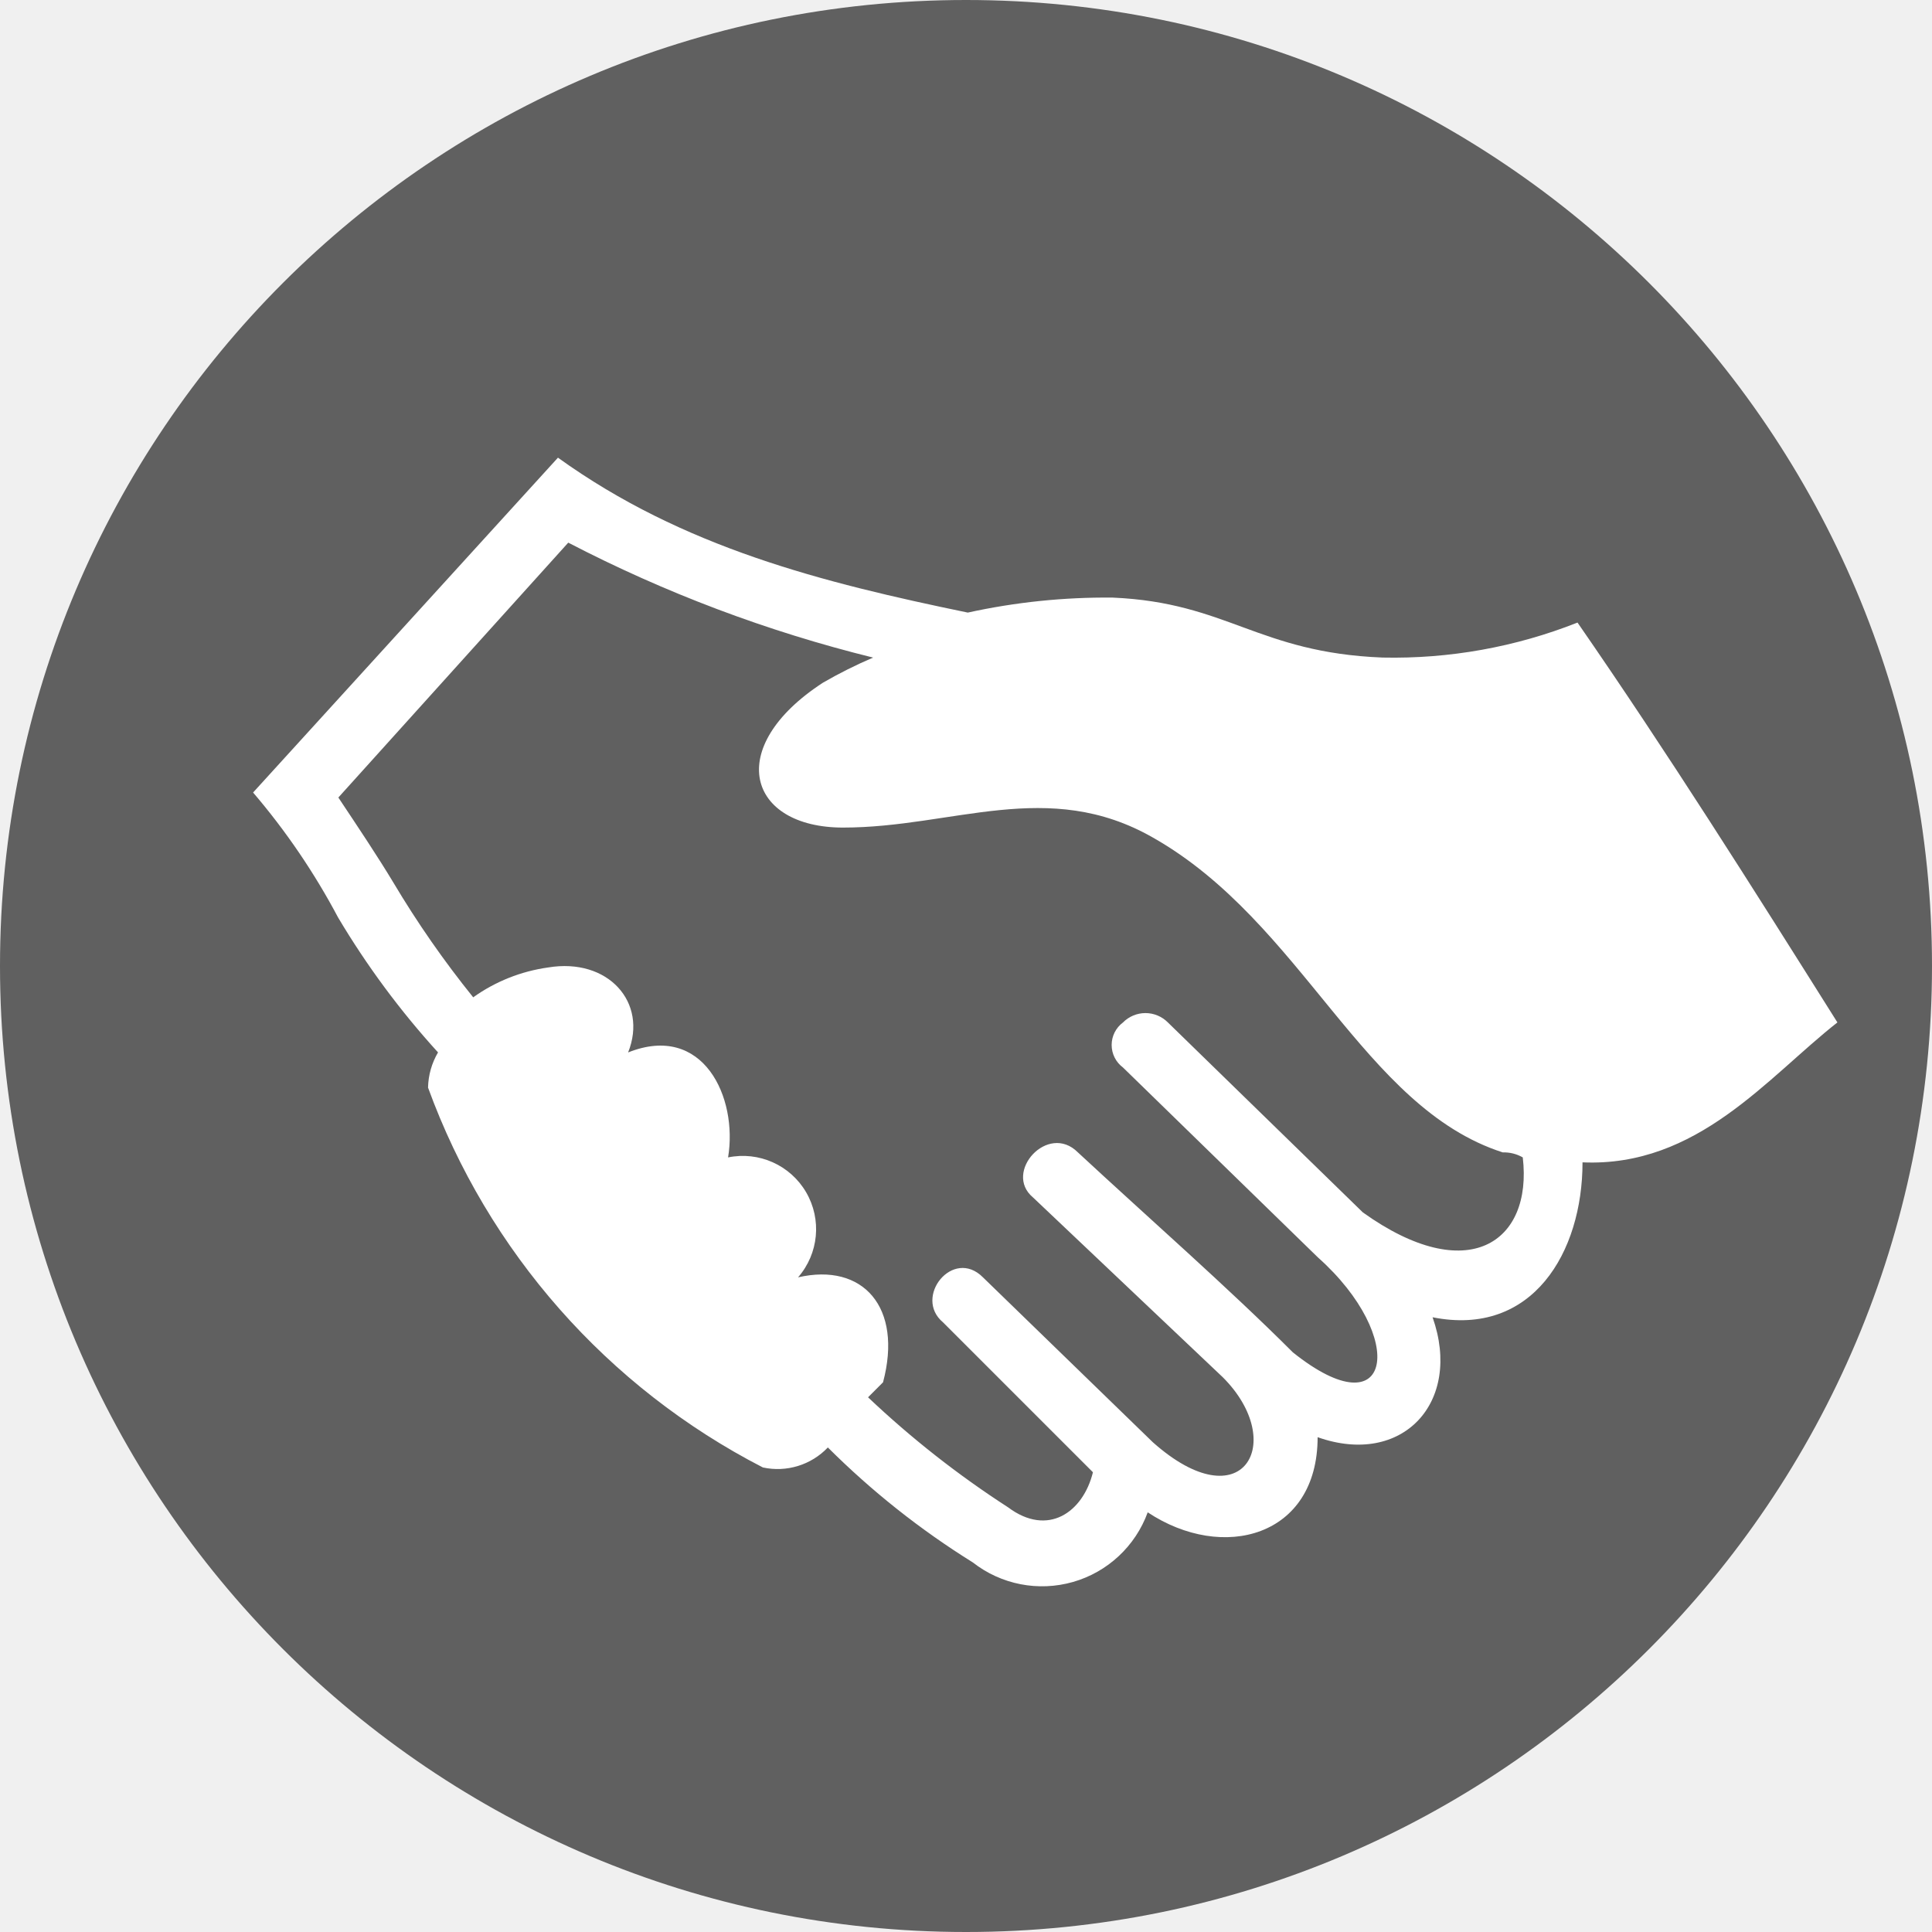
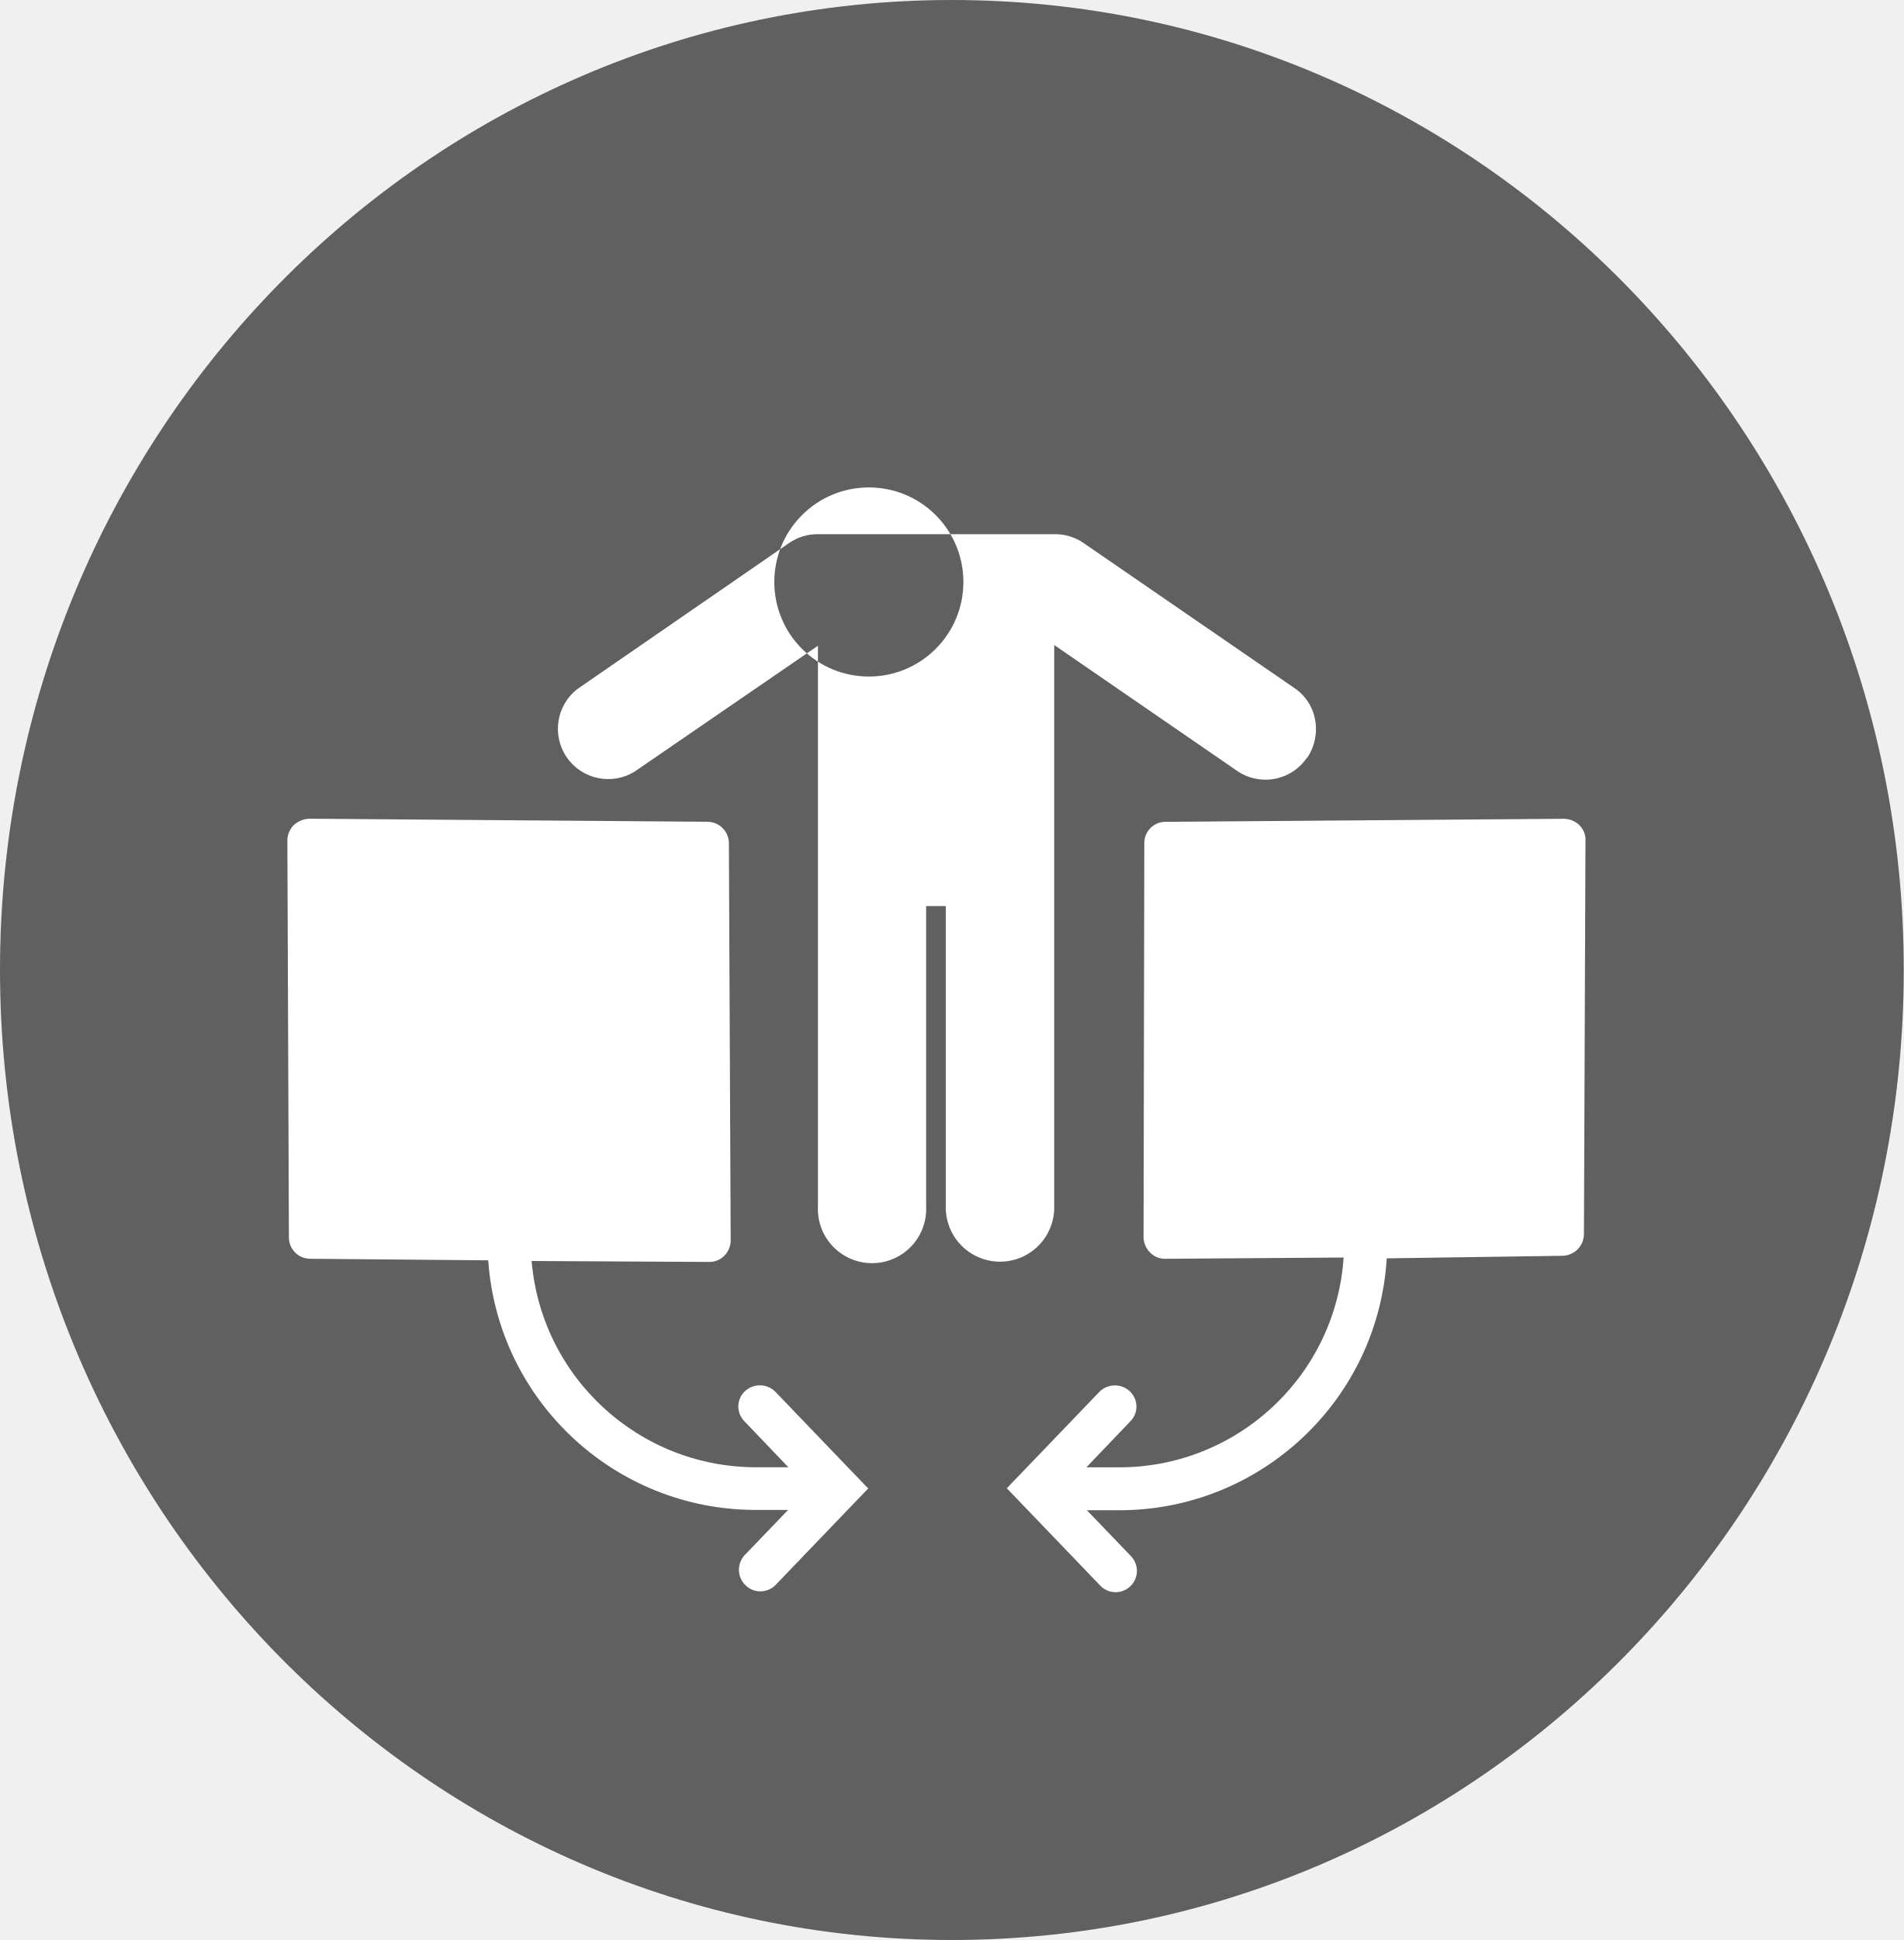
- <svg xmlns="http://www.w3.org/2000/svg" width="54" height="54" viewBox="0 0 54 54">
-   <g id="Group_310" data-name="Group 310" transform="translate(-270 -1378)">
-     <g id="Group_226" data-name="Group 226" transform="translate(-1 -3177)">
-       <g id="Group_142" data-name="Group 142" transform="translate(0 1213)">
-         <ellipse id="Ellipse_27" data-name="Ellipse 27" cx="27" cy="27" rx="27" ry="27" transform="translate(271 3342)" fill="#606060" />
-       </g>
-     </g>
-     <path id="Path_595" data-name="Path 595" d="M88.34,108.409a2.021,2.021,0,0,1,.279-.978,23.27,23.27,0,0,1-2.794-3.772,19.254,19.254,0,0,0-2.375-3.492l8.521-9.359c3.492,2.514,7.4,3.492,11.455,4.33a18.05,18.05,0,0,1,4.051-.419c3.213.14,4.051,1.537,7.543,1.676a13.99,13.99,0,0,0,5.448-.978c2.514,3.632,4.889,7.4,7.264,11.176-1.956,1.537-3.911,4.051-7.124,3.911,0,2.514-1.4,4.889-4.191,4.33.838,2.375-.838,4.191-3.213,3.352,0,2.794-2.654,3.492-4.749,2.1a3.142,3.142,0,0,1-4.889,1.4,22.776,22.776,0,0,1-4.051-3.213,1.94,1.94,0,0,1-1.816.559,19.418,19.418,0,0,1-9.359-10.617Zm1.257-2.514a4.728,4.728,0,0,1,2.1-.838c1.676-.279,2.794.978,2.235,2.375,2.1-.838,3.073,1.257,2.794,2.934a2.048,2.048,0,0,1,1.956,3.352c1.816-.419,2.934.838,2.375,2.934l-.419.419a26.993,26.993,0,0,0,3.911,3.073c1.117.838,2.1.14,2.375-.978l-4.191-4.191c-.838-.7.279-2.1,1.117-1.257l4.749,4.61c2.514,2.235,3.772,0,1.956-1.816l-5.308-5.029c-.838-.7.419-2.1,1.257-1.257,1.956,1.816,4.191,3.772,6.007,5.588,2.794,2.235,3.213-.419.7-2.654l-5.448-5.308a.783.783,0,0,1,0-1.257.882.882,0,0,1,1.257,0l5.448,5.308c2.934,2.1,4.749.838,4.47-1.537a1.055,1.055,0,0,0-.559-.14c-3.911-1.257-5.588-6.426-9.779-8.8-2.934-1.676-5.588-.279-8.661-.279-2.654,0-3.352-2.235-.559-4.051a12.971,12.971,0,0,1,1.4-.7,38.5,38.5,0,0,1-8.521-3.213l-6.426,7.124c.559.838,1.117,1.676,1.537,2.375a27.519,27.519,0,0,0,2.235,3.213Z" transform="translate(193.624 1299.984)" fill="#fff" fill-rule="evenodd" />
+ <svg xmlns="http://www.w3.org/2000/svg" width="53" height="54" viewBox="0 0 53 54">
+   <g id="Group_107" data-name="Group 107" transform="translate(-570 -1477)">
+     <ellipse id="Ellipse_24" data-name="Ellipse 24" cx="26.5" cy="27" rx="26.5" ry="27" transform="translate(570 1477)" fill="#606060" />
+     <path id="noun-facilitated-partnership-1958223" d="M313.683,303.492a1.393,1.393,0,0,1-1.947.362l-5.087-3.5v15.616a1.51,1.51,0,1,1-3.019,0V307.62h-.547v8.355a1.508,1.508,0,1,1-3.012,0v-15.6l-5.1,3.5a1.4,1.4,0,0,1-1.591-2.3l5.883-4.057a1.388,1.388,0,0,1,.8-.249h6.607a1.388,1.388,0,0,1,.8.249l5.868,4.035a1.351,1.351,0,0,1,.575.888,1.432,1.432,0,0,1-.22,1.051Zm-10.344-6.764h0a2.632,2.632,0,1,0,.021.021Zm18.1,9.058-.043,10.969h0a.609.609,0,0,1-.59.6l-4.9.071a7.462,7.462,0,0,1-7.438,7.012h-.909l1.215,1.265a.608.608,0,0,1,.178.426.595.595,0,0,1-.618.59.589.589,0,0,1-.419-.2l-2.586-2.693,2.586-2.693h0a.609.609,0,0,1,.845,0,.592.592,0,0,1,.178.419.58.58,0,0,1-.178.419l-1.215,1.272h.909a6.261,6.261,0,0,0,6.252-5.84l-4.973.036a.58.58,0,0,1-.419-.178.609.609,0,0,1-.178-.426l.021-10.969a.588.588,0,0,1,.59-.59l11.09-.085a.634.634,0,0,1,.426.171.584.584,0,0,1,.178.426ZM301.47,323.832l-2.586,2.693h0a.592.592,0,0,1-.831,0,.6.6,0,0,1-.028-.831l1.215-1.265h-.909a7.467,7.467,0,0,1-7.439-6.948l-4.959-.043a.593.593,0,0,1-.59-.59l-.043-11.055a.609.609,0,0,1,.178-.426.677.677,0,0,1,.426-.178l11.112.085a.6.6,0,0,1,.576.6l.05,11.055a.608.608,0,0,1-.178.426.585.585,0,0,1-.419.171L292.1,317.5h0a6.271,6.271,0,0,0,6.238,5.741h.909l-1.215-1.272a.592.592,0,0,1-.178-.419.58.58,0,0,1,.178-.419.609.609,0,0,1,.845,0Z" transform="translate(292.7 1194.6)" fill="#fff" />
  </g>
</svg>
